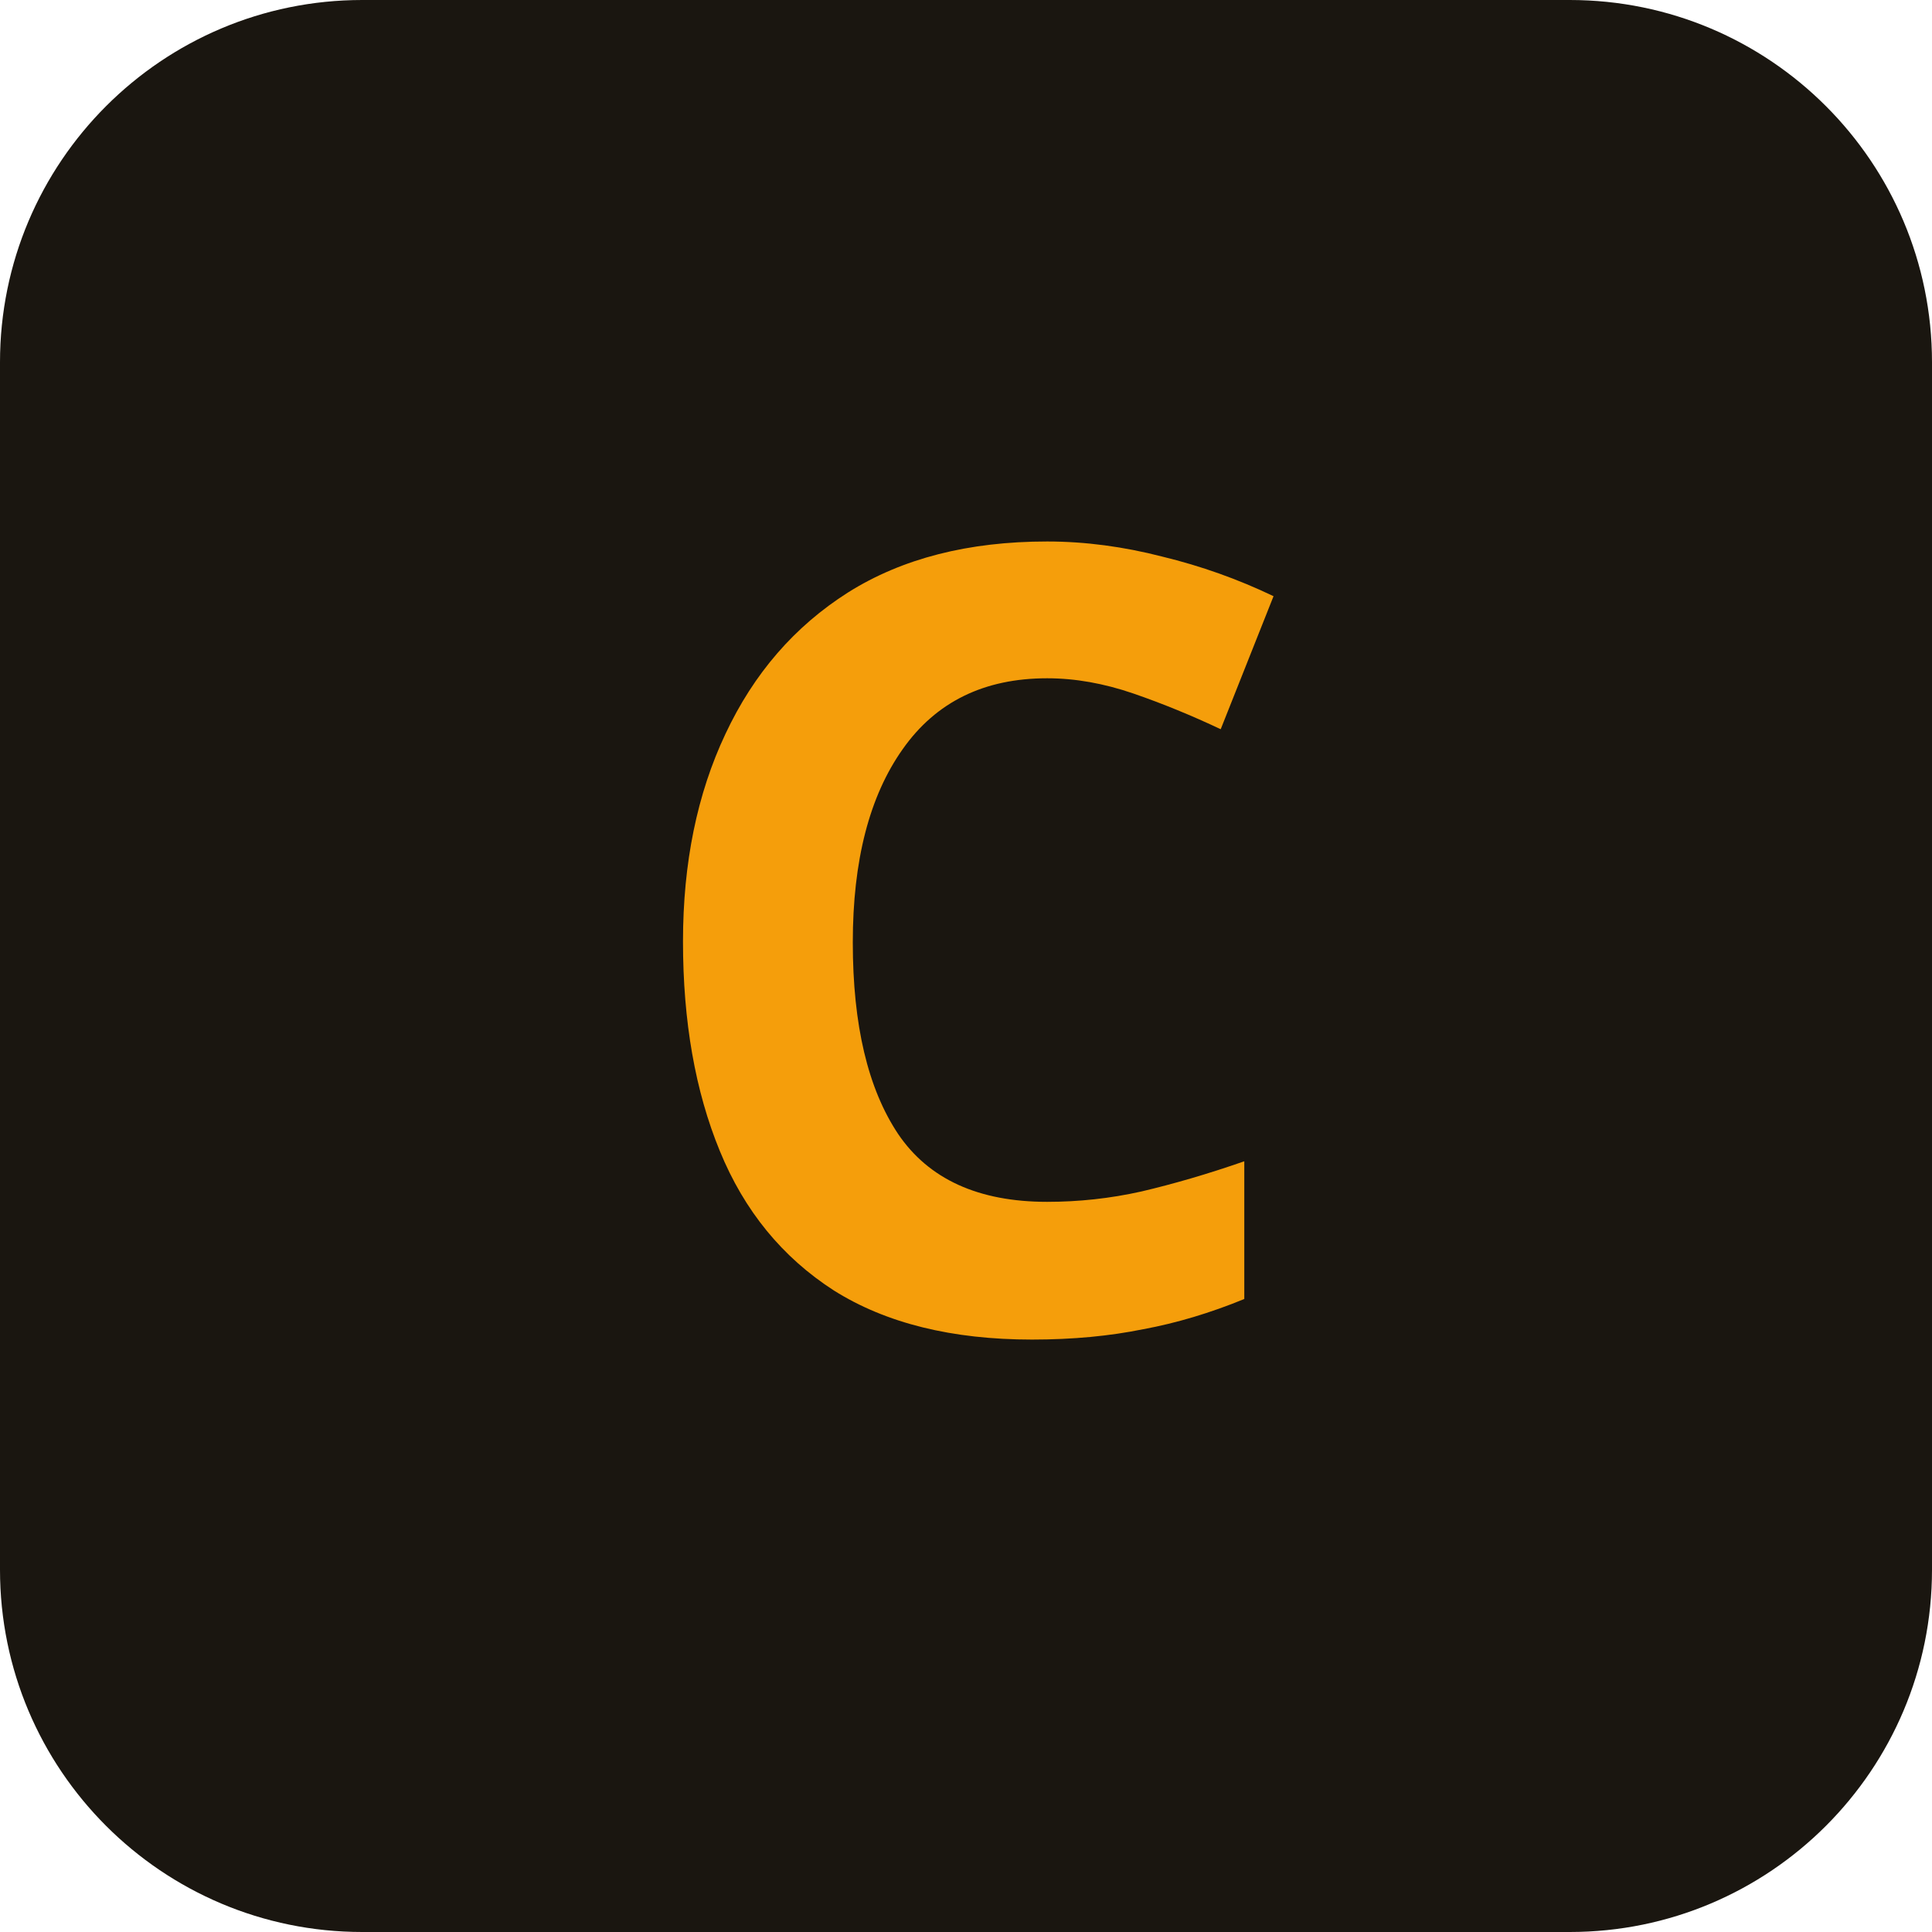
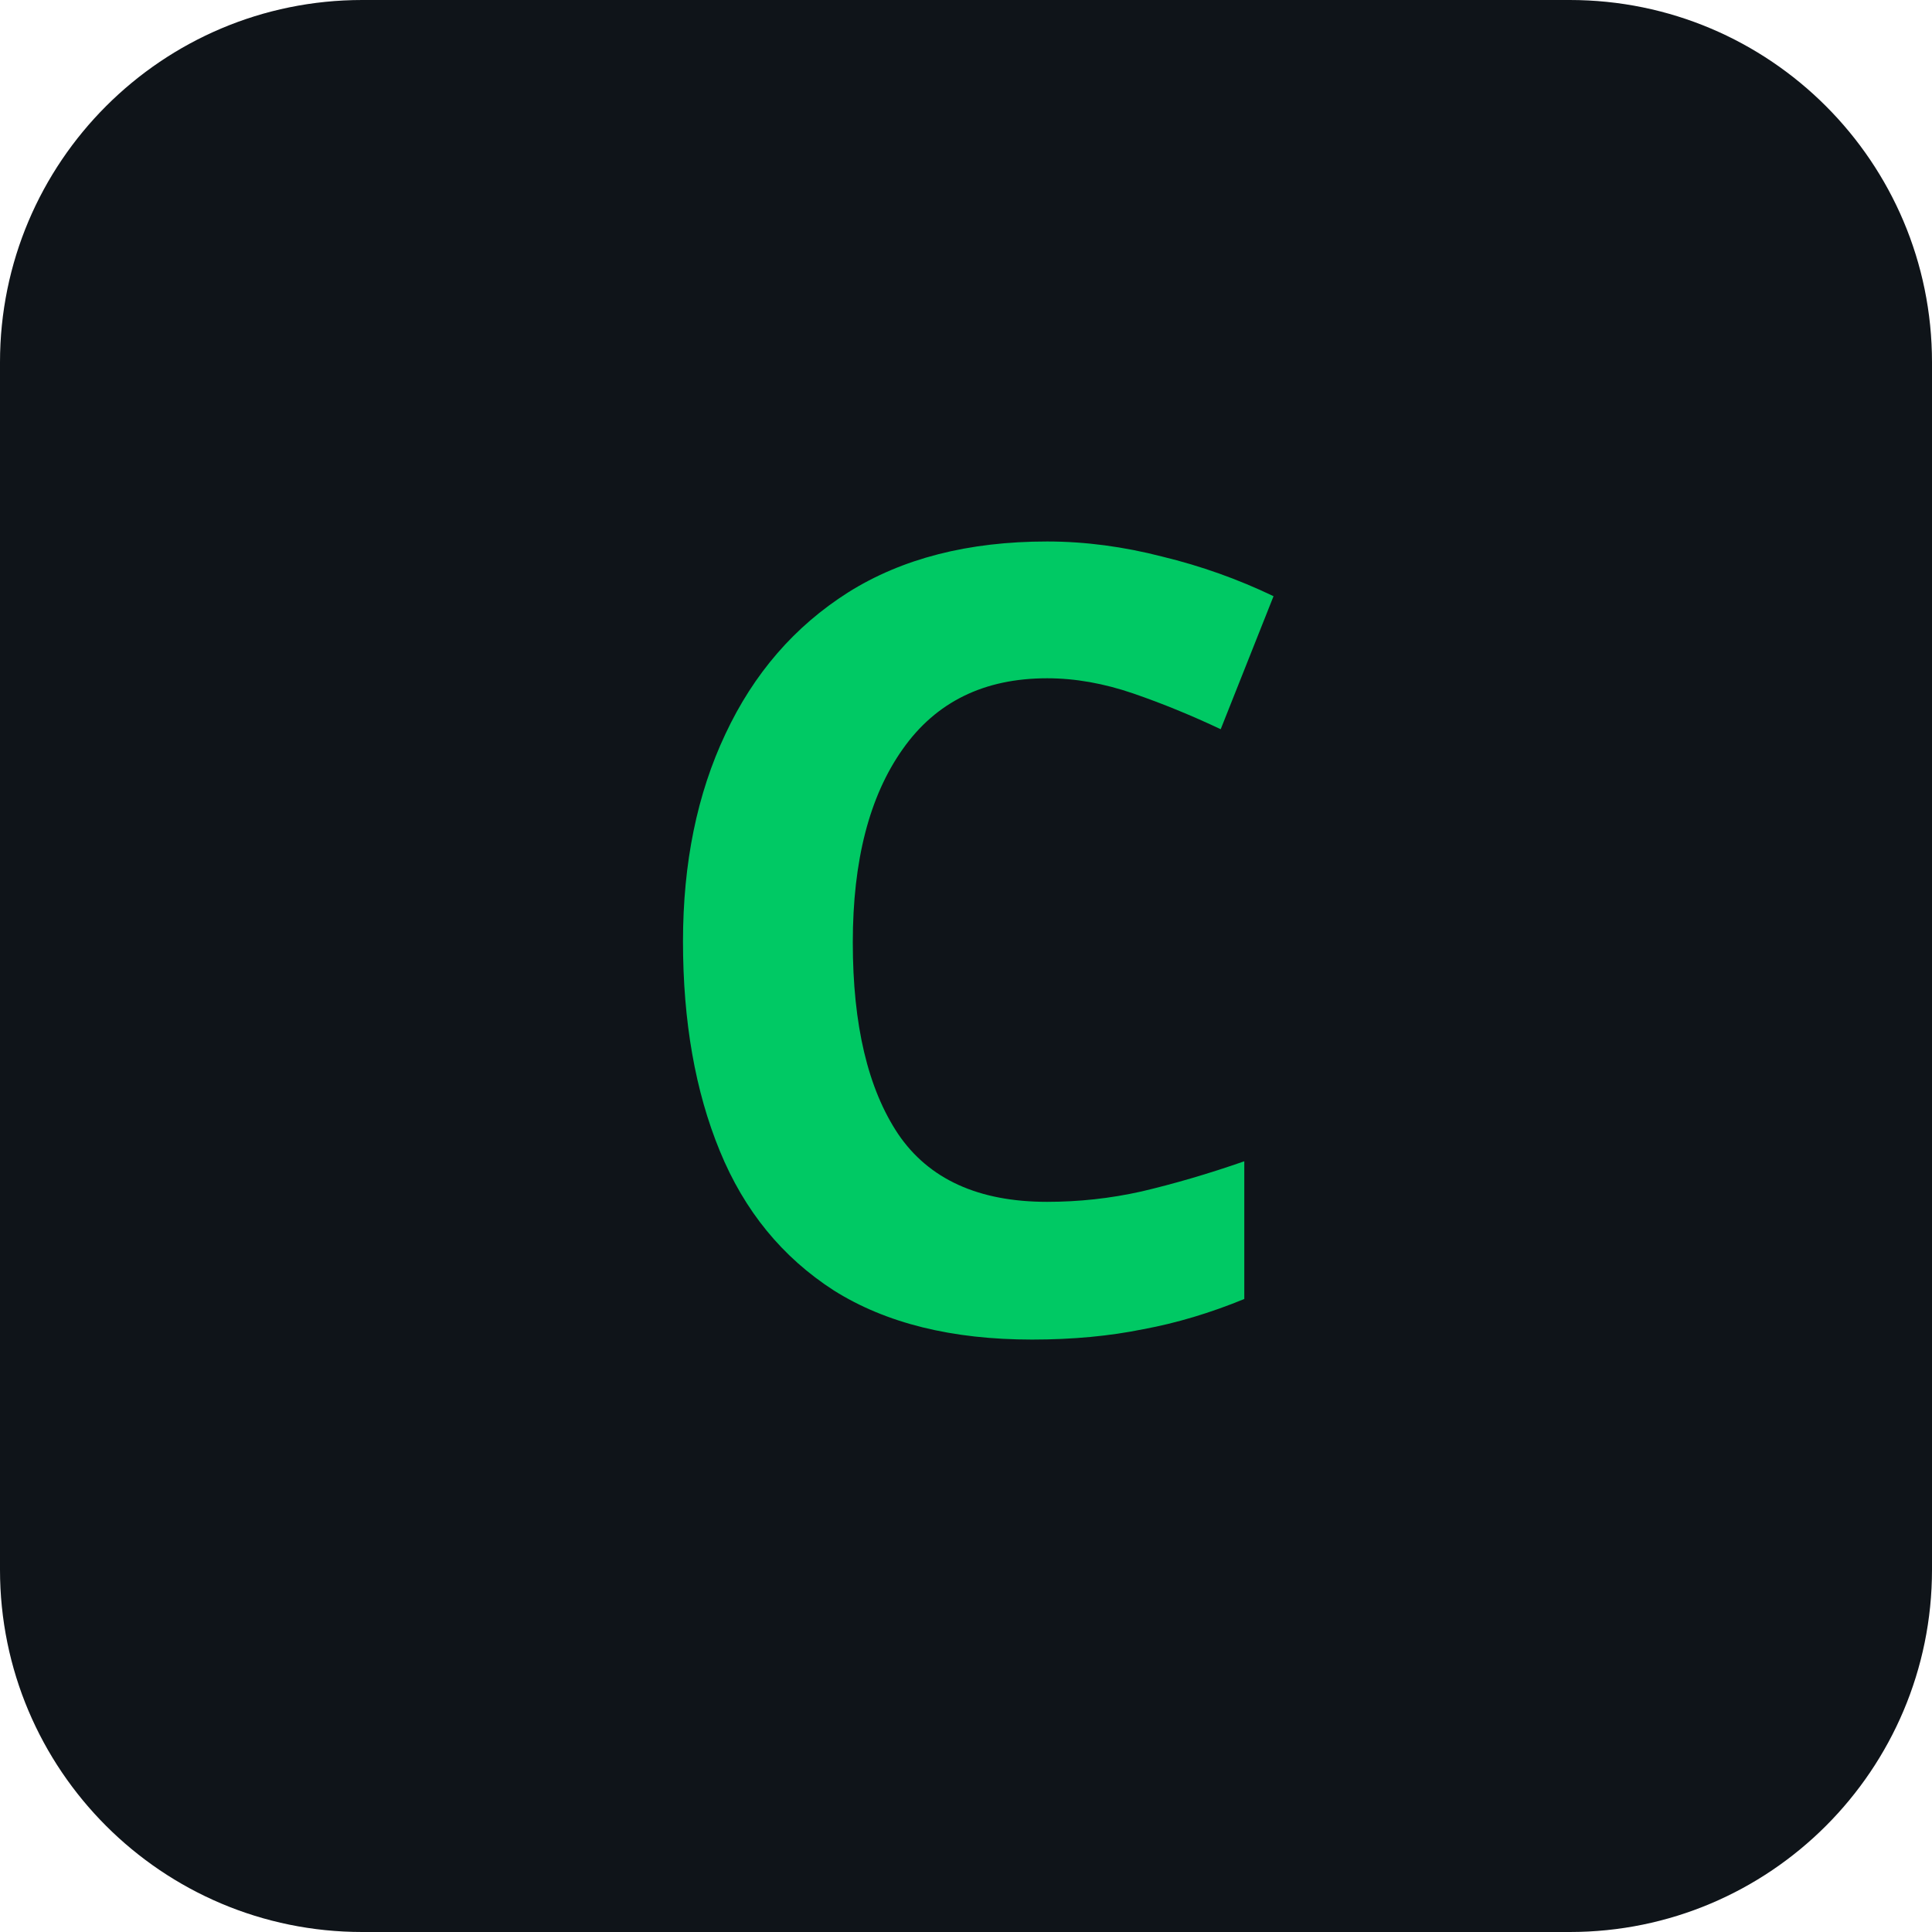
<svg xmlns="http://www.w3.org/2000/svg" width="32" height="32" viewBox="0 0 32 32">
-   <rect width="32" height="32" rx="6" fill="#1a1610" />
-   <text x="16" y="22" font-family="system-ui, sans-serif" font-size="18" font-weight="700" fill="#f59e0b" text-anchor="middle">C</text>
+   <rect width="32" height="32" rx="6" fill="#0f1419" />
+   <text x="16" y="22" font-family="system-ui, sans-serif" font-size="18" font-weight="700" fill="#00c964" text-anchor="middle">C</text>
</svg>
